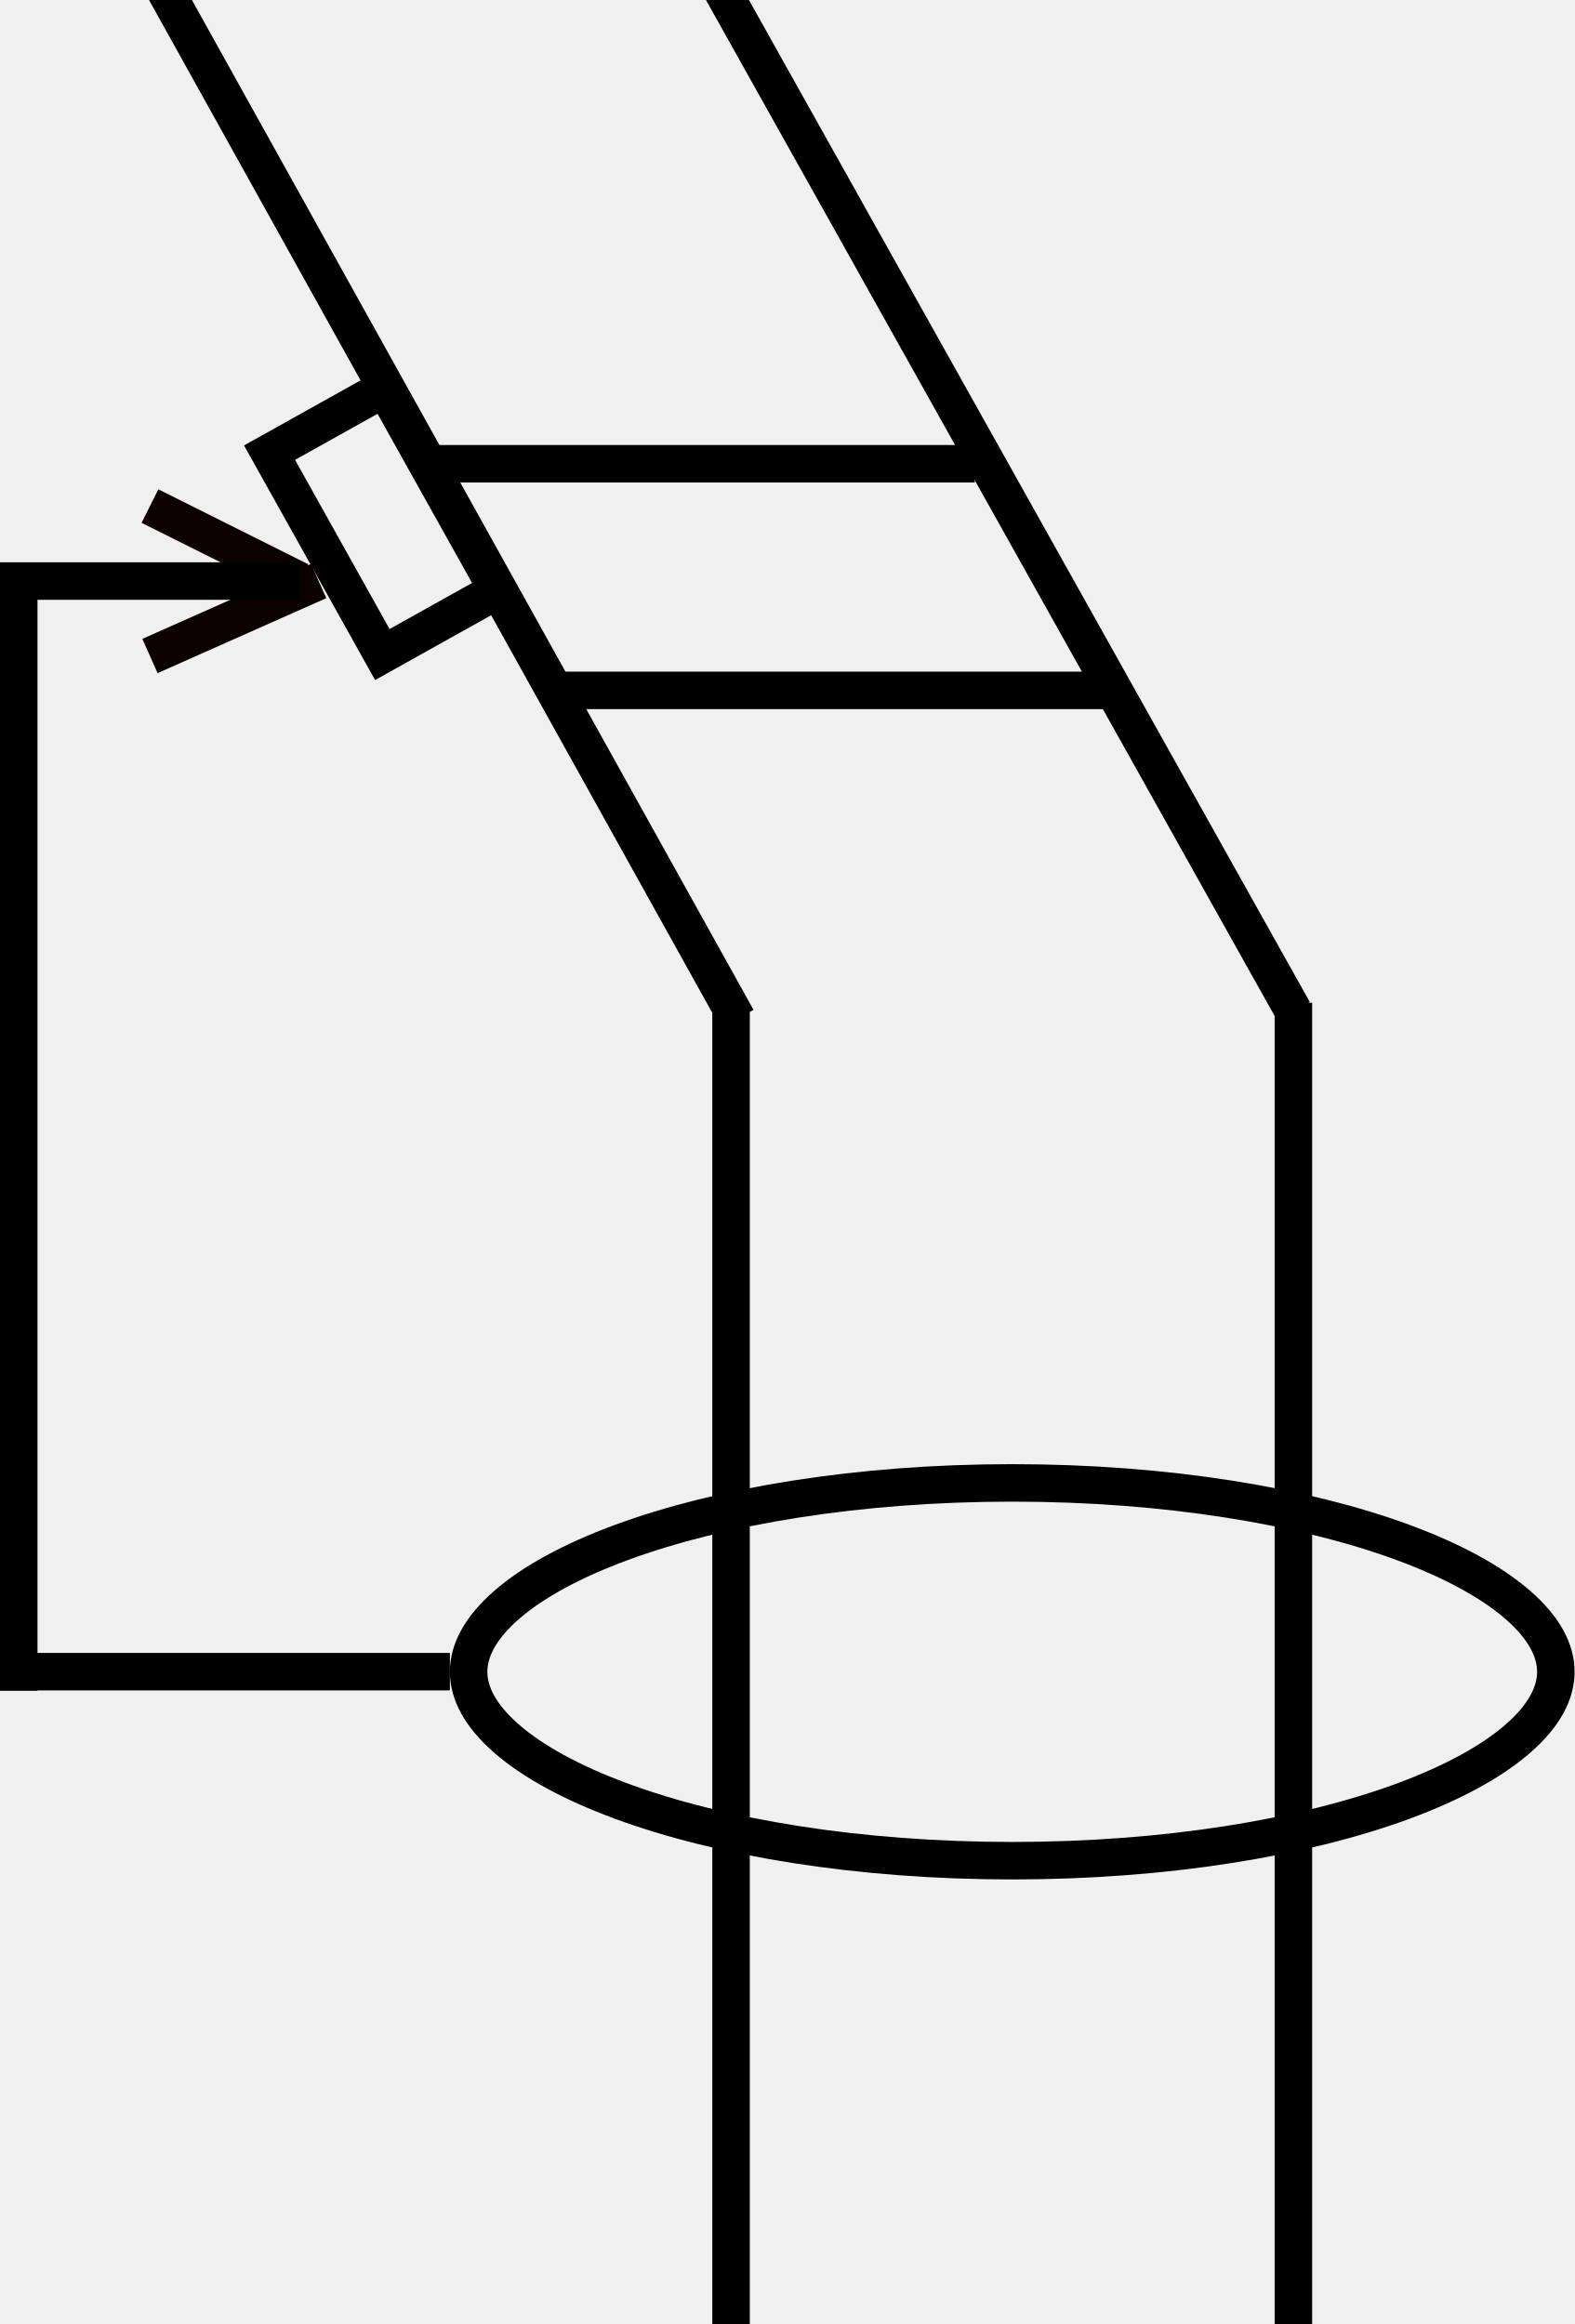
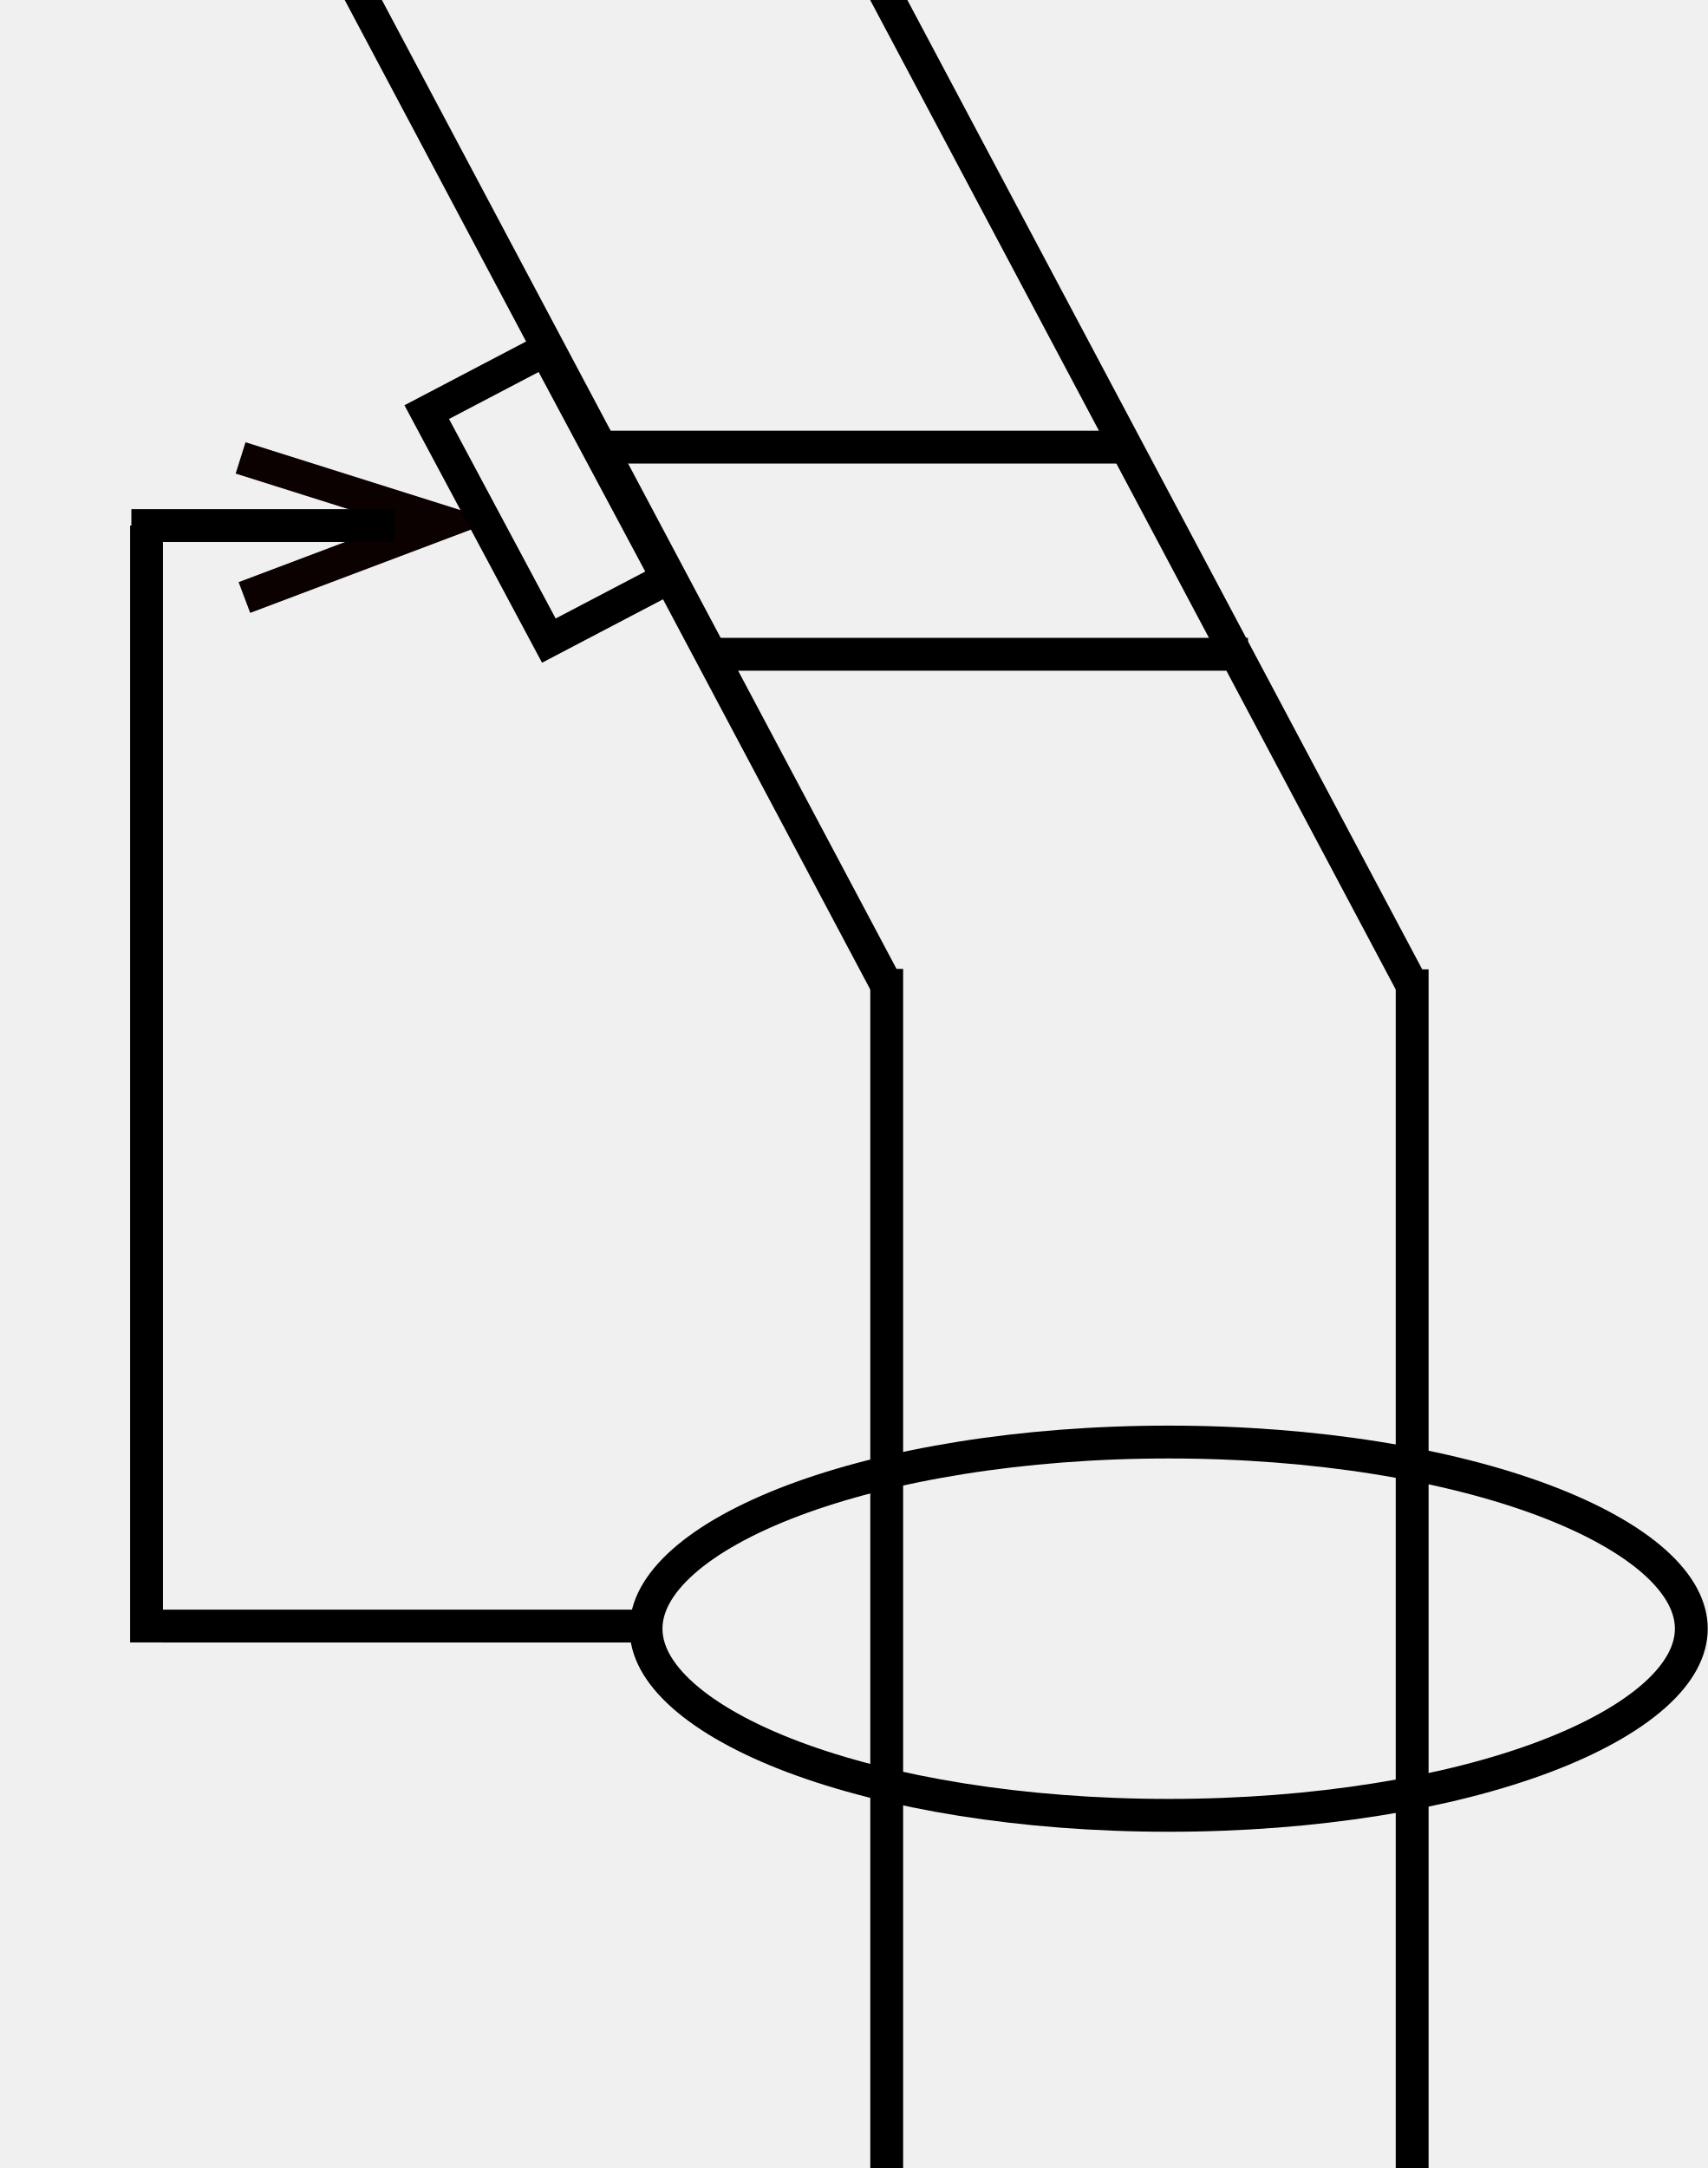
- <svg xmlns="http://www.w3.org/2000/svg" width="42" height="62" viewBox="0 0 42 62" fill="none">
-   <g clip-path="url(#clip0_7_319)">
-     <path d="M34.5 26.751L34.5 62M19.5 26.975L19.5 62" stroke="black" />
-     <path d="M19.662 27.183L4.325 -0.399" stroke="black" />
-     <path d="M34.5 26.975L19 -0.721" stroke="black" />
-     <path d="M41.5 44.601C41.5 45.168 41.19 45.771 40.492 46.38C39.796 46.989 38.758 47.559 37.433 48.049C34.788 49.026 31.099 49.64 27 49.64C22.901 49.64 19.213 49.026 16.567 48.049C15.242 47.559 14.204 46.989 13.508 46.38C12.81 45.771 12.5 45.168 12.5 44.601C12.5 44.033 12.81 43.431 13.508 42.821C14.204 42.213 15.242 41.642 16.567 41.153C19.213 40.176 22.901 39.561 27 39.561C31.099 39.561 34.788 40.176 37.433 41.153C38.758 41.642 39.796 42.213 40.492 42.821C41.19 43.431 41.5 44.033 41.5 44.601Z" stroke="black" />
-     <path d="M11.5 12.372L26 12.372" stroke="black" />
-     <line x1="15" y1="18.418" x2="30" y2="18.418" stroke="black" />
-     <line x1="12" y1="44.597" y2="44.597" stroke="black" />
-     <line x1="0.5" y1="45.104" x2="0.5" y2="15.897" stroke="black" />
-     <path d="M4 13.501L8 15.501" stroke="#0B0101" />
-     <path d="M4 17.501L8.5 15.501" stroke="#0B0101" />
-     <path d="M0 15.501H8" stroke="black" />
-     <path d="M7.19 12.076L10.263 10.359L13.272 15.745L10.198 17.462L7.19 12.076Z" stroke="black" />
+ <svg xmlns="http://www.w3.org/2000/svg" width="26" height="33" viewBox="0 0 26 33" fill="none">
+   <g clip-path="url(#clip0_314_127)">
+     <path d="M21.5 14.755L21.5 34.5M13.5 14.748L13.5 34.5" stroke="black" stroke-width="0.5" />
+     <path d="M13.5 15L5 -1" stroke="black" stroke-width="0.5" />
+     <path d="M21.5 15L13 -1" stroke="black" stroke-width="0.5" />
+     <path d="M25.75 24.791C25.75 25.121 25.573 25.465 25.189 25.807C24.804 26.149 24.234 26.469 23.508 26.743C22.058 27.289 20.037 27.632 17.793 27.632C15.549 27.632 13.529 27.289 12.078 26.743C11.352 26.469 10.782 26.149 10.398 25.807C10.013 25.465 9.836 25.121 9.836 24.791C9.836 24.461 10.013 24.117 10.398 23.774C10.782 23.432 11.352 23.113 12.078 22.839C13.529 22.293 15.549 21.95 17.793 21.95C20.037 21.95 22.058 22.293 23.508 22.839C24.234 23.113 24.804 23.432 25.189 23.774C25.573 24.117 25.75 24.461 25.75 24.791Z" stroke="black" stroke-width="0.5" />
+     <path d="M9.137 6.806L17.246 6.806" stroke="black" stroke-width="0.5" />
+     <path d="M10.793 9.959L19 9.959" stroke="black" stroke-width="0.5" />
+     <path d="M3.721 9.095L6.762 7.948L3.663 6.97" stroke="#0B0101" stroke-width="0.5" />
+     <path d="M9.696 24.751H2.469" stroke="black" stroke-width="0.5" />
+     <path d="M2.231 25L2.231 8" stroke="black" stroke-width="0.5" />
+     <path d="M2 8H6" stroke="black" stroke-width="0.5" />
+     <path d="M6.497 6.273L8.304 5.326L10.163 8.804L8.356 9.751L6.497 6.273Z" stroke="black" stroke-width="0.5" />
  </g>
  <defs>
-     <clipPath id="clip0_7_319">
-       <rect width="42" height="62" fill="white" />
+     <clipPath id="clip0_314_127">
+       <rect width="26" height="33" fill="white" />
    </clipPath>
  </defs>
</svg>
